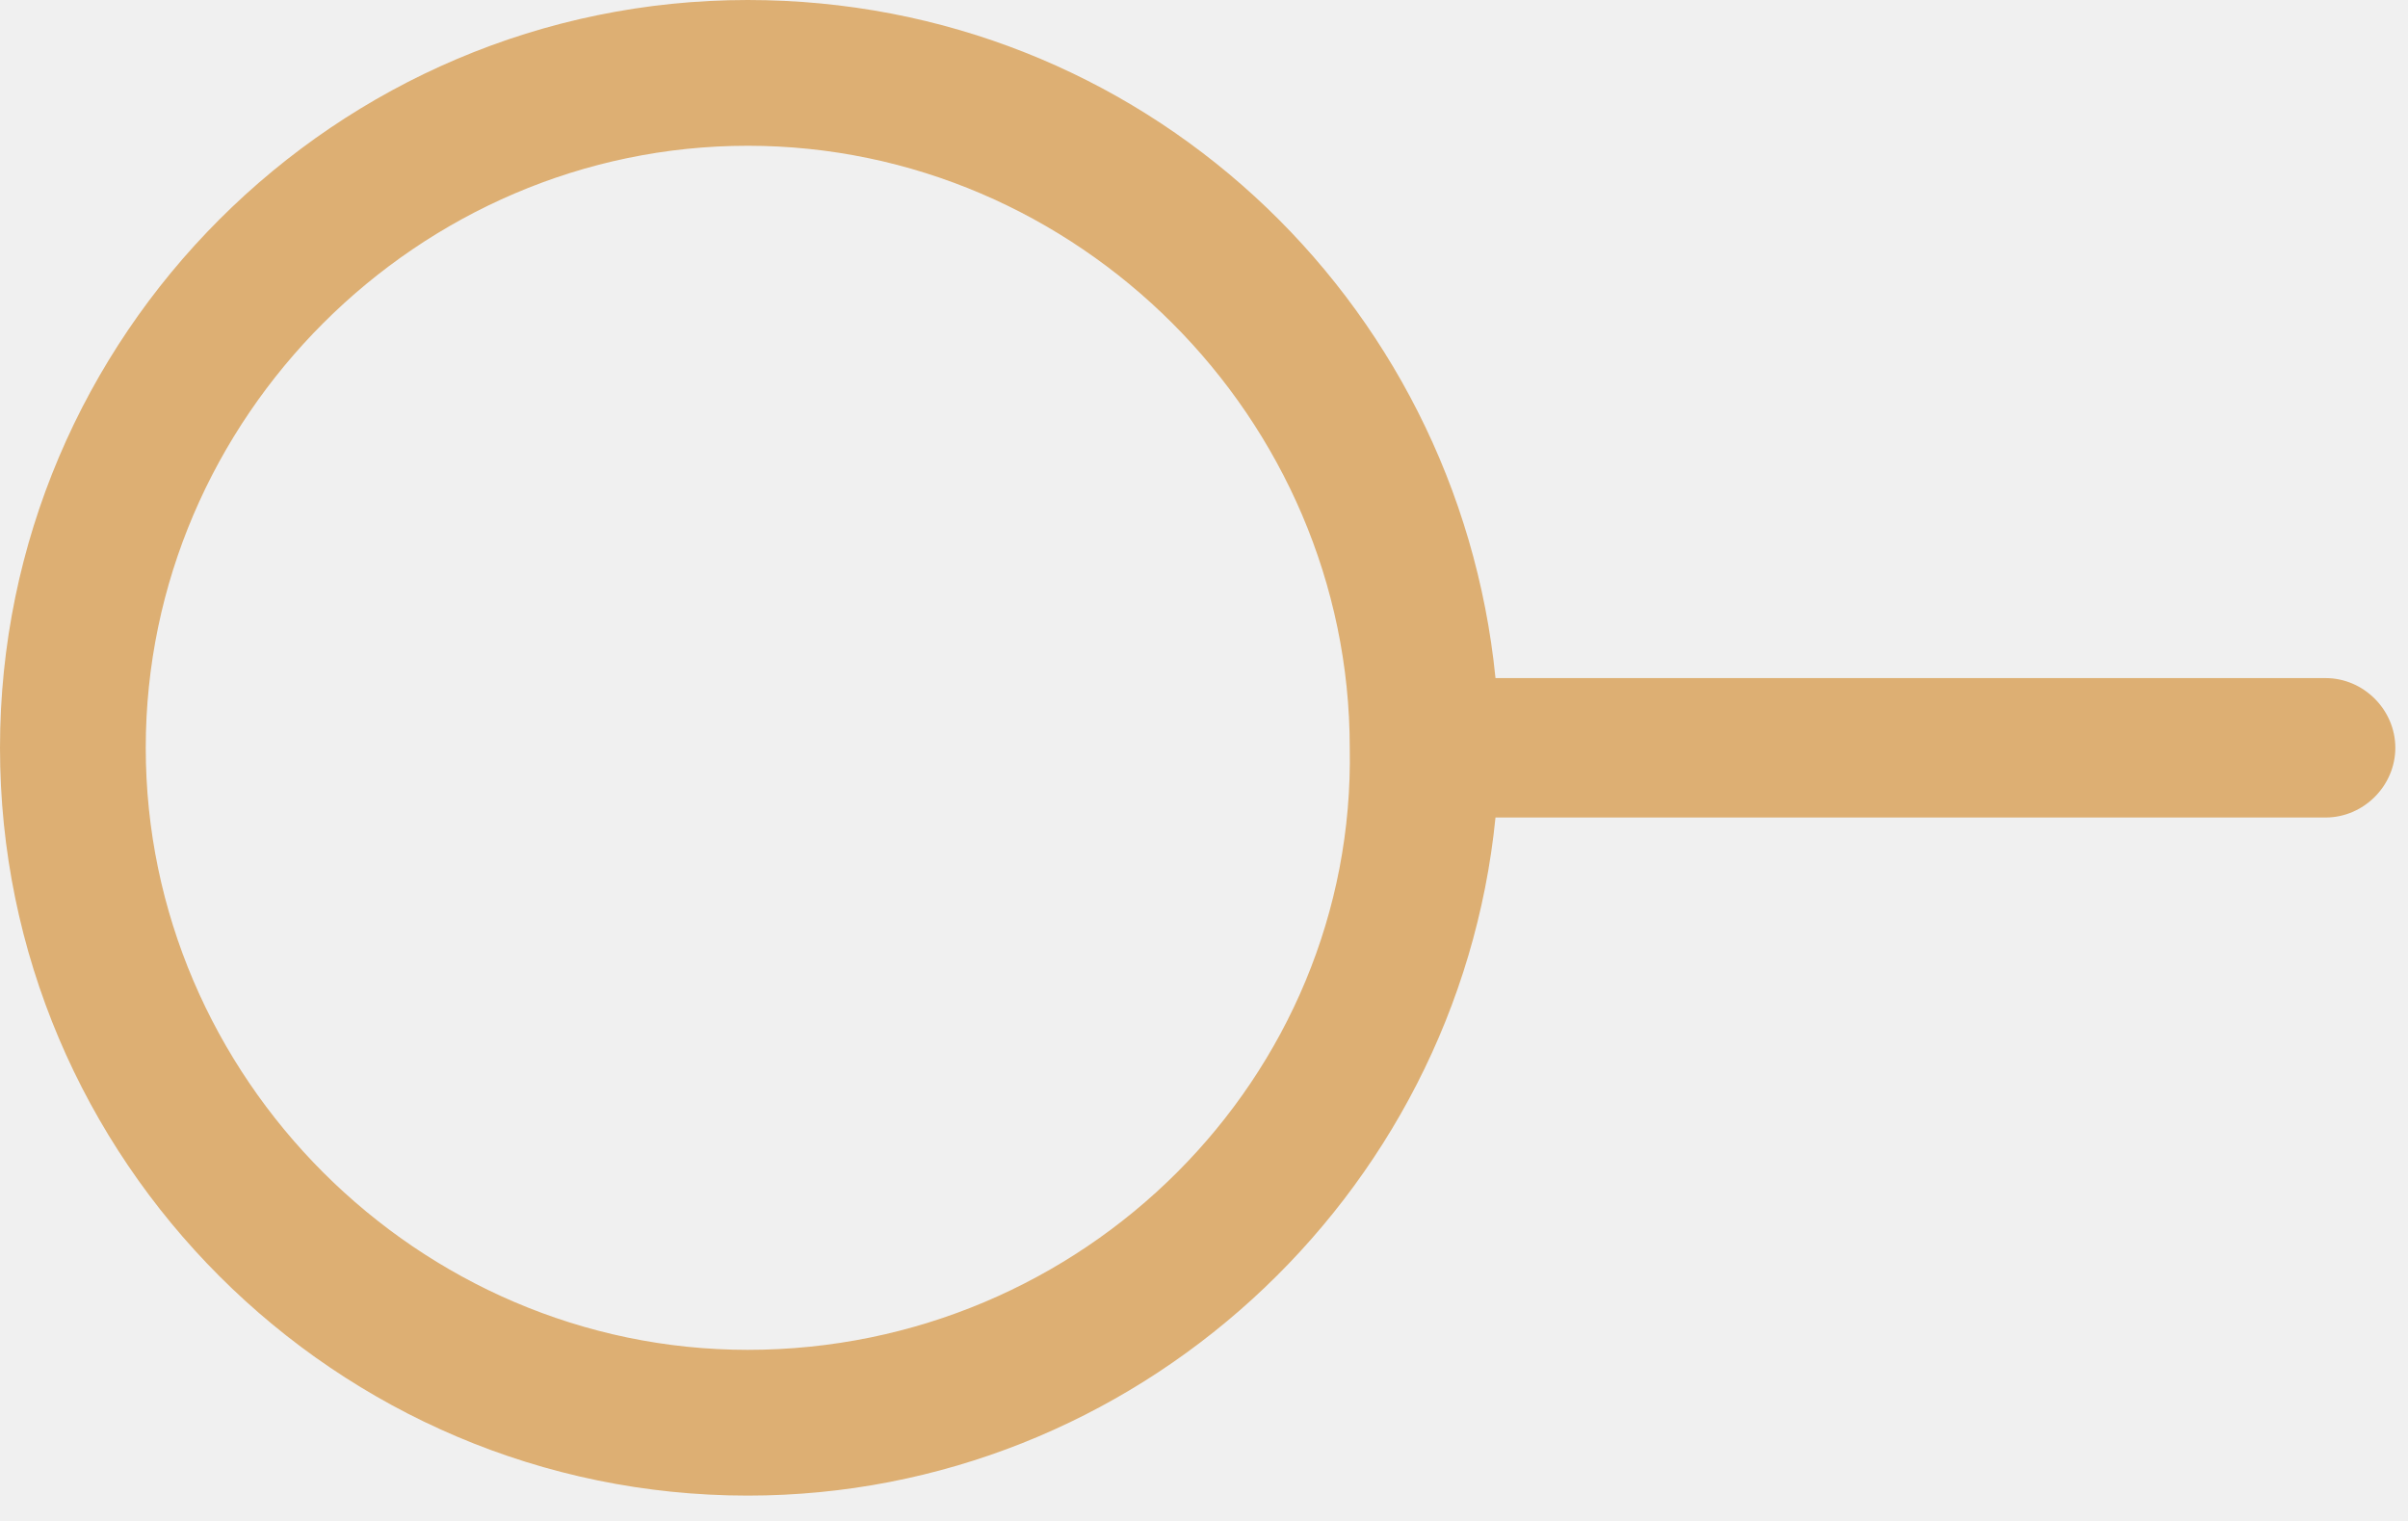
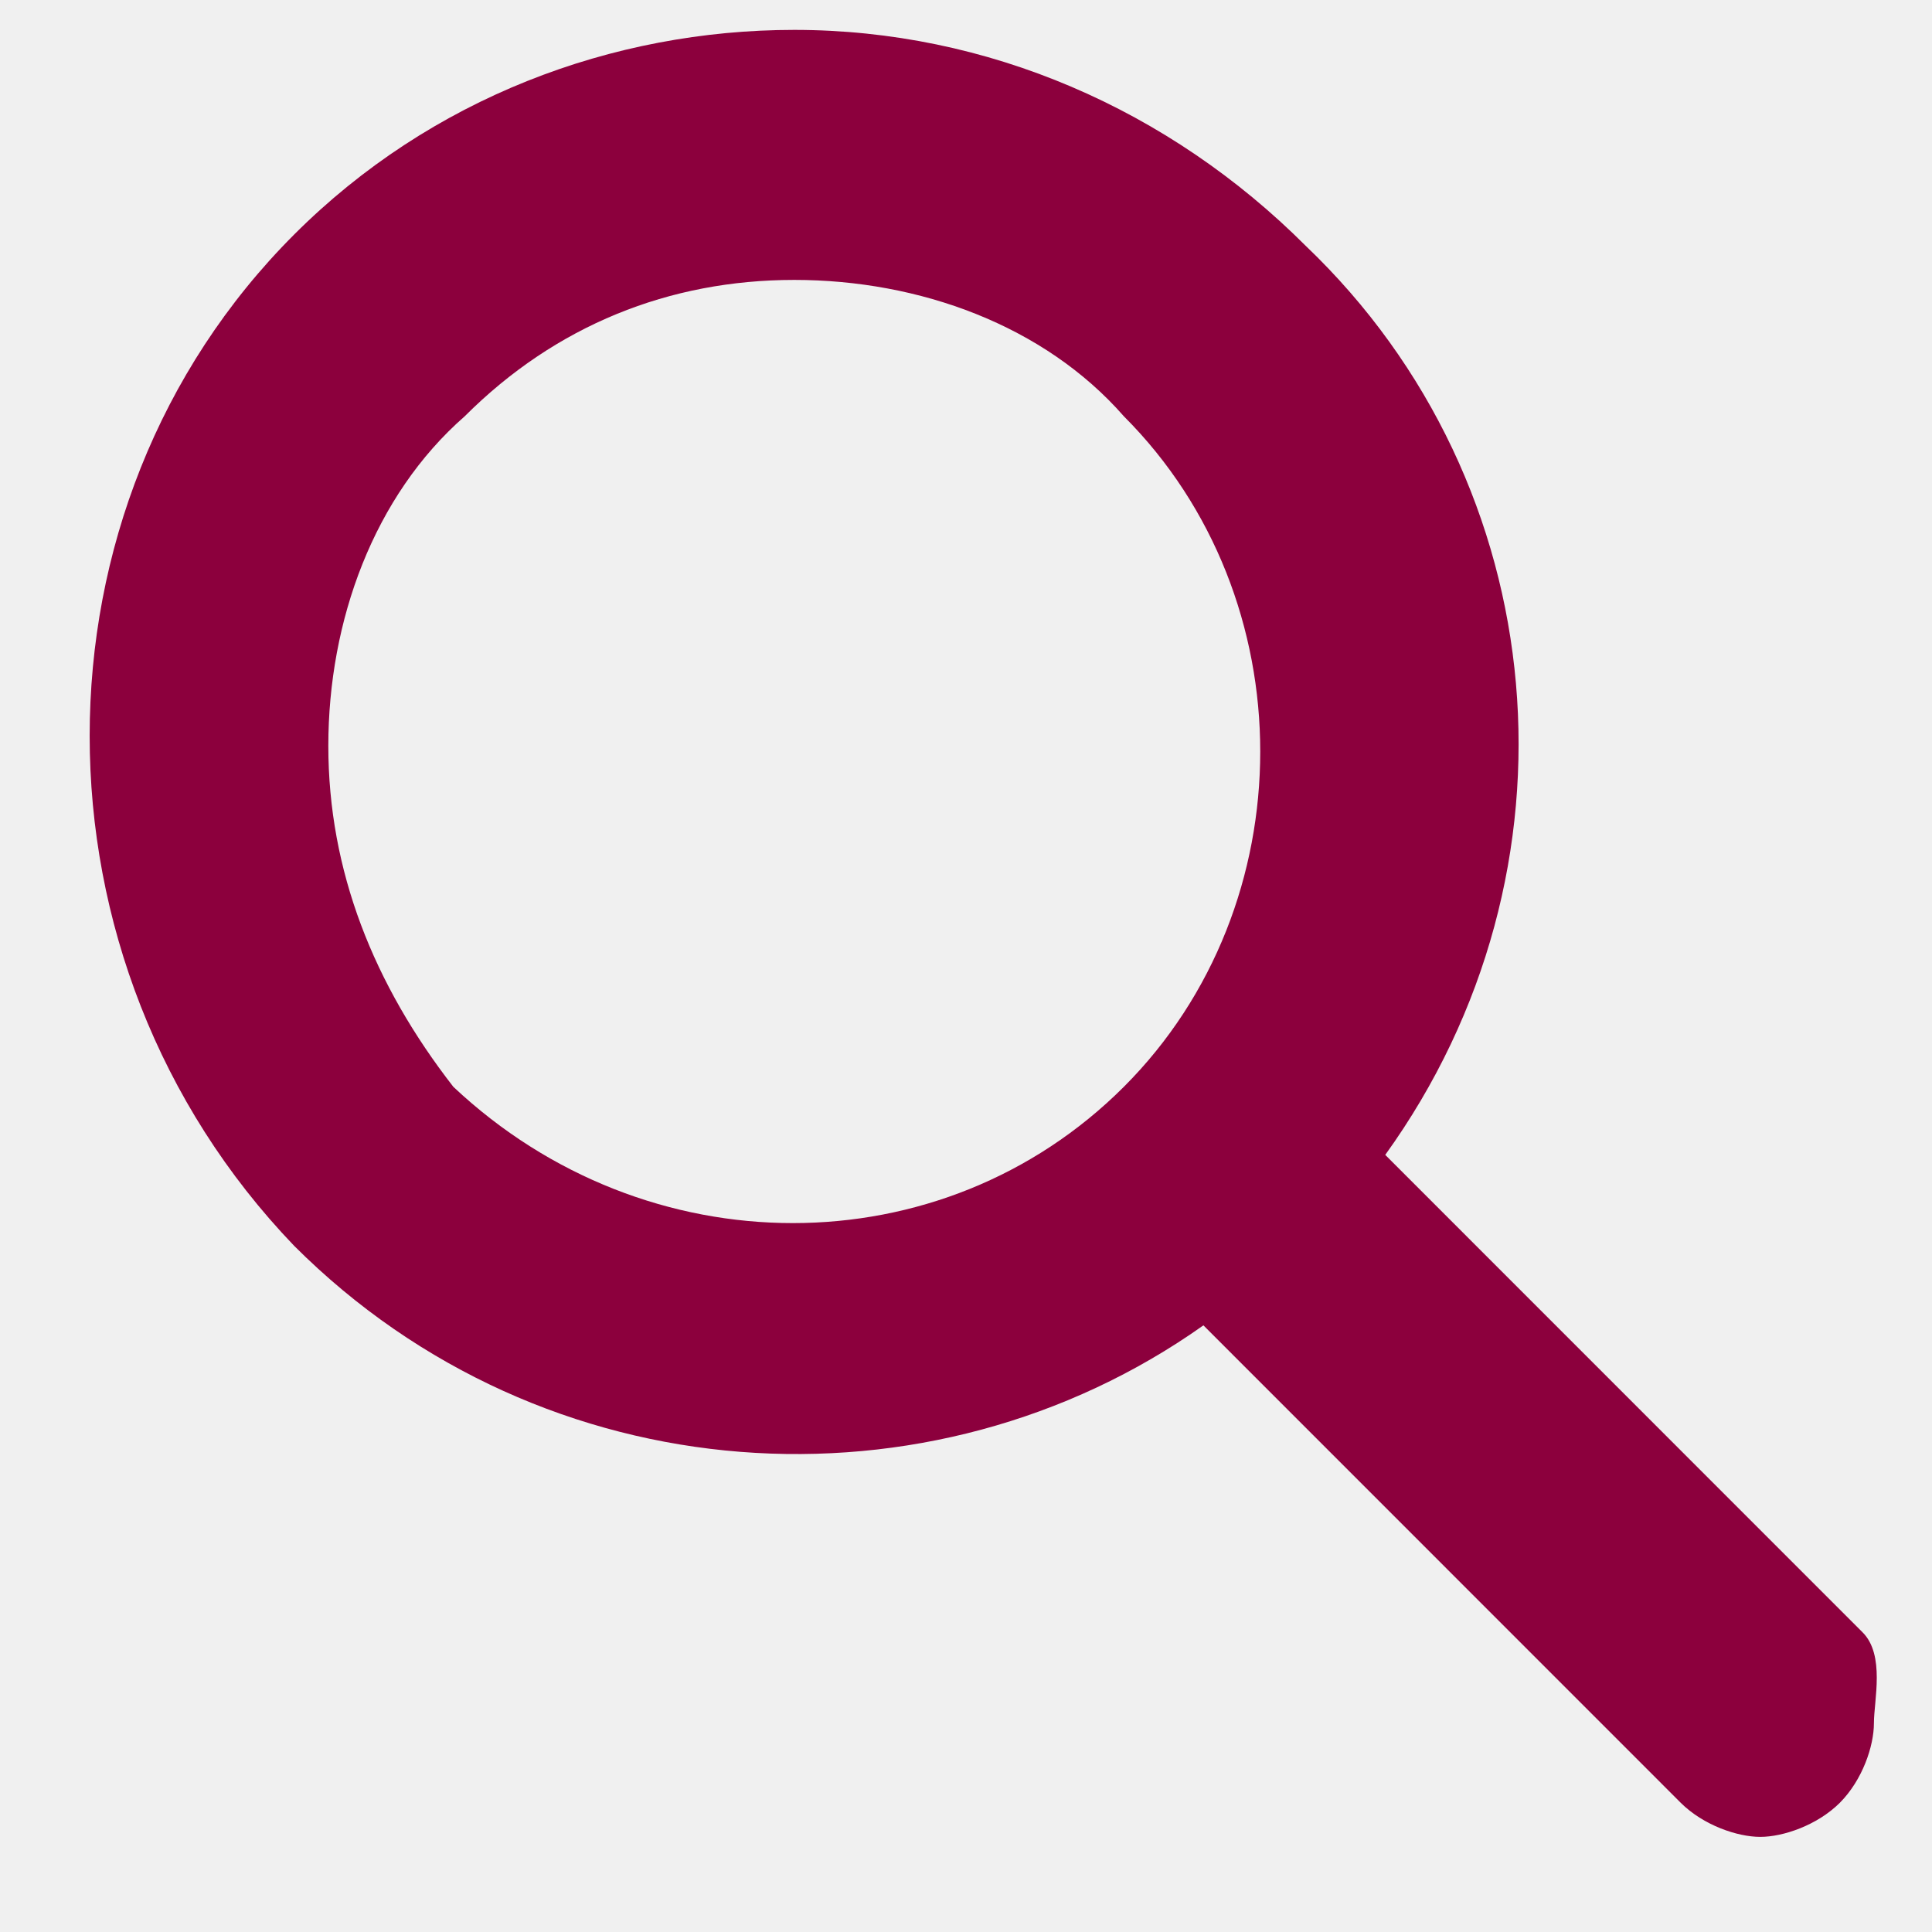
- <svg xmlns="http://www.w3.org/2000/svg" width="38" height="24" viewBox="0 0 38 24" fill="none">
-   <path d="M36.7 10.7H23.6C23 4.7 18 0 11.8 0C5.3 0 0 5.3 0 11.8C0 18.3 5.3 23.6 11.8 23.6C17.9 23.6 23 18.9 23.6 12.9H36.7C37.3 12.9 37.8 12.4 37.8 11.8C37.8 11.2 37.3 10.7 36.7 10.7ZM11.8 21.3C6.6 21.3 2.3 17 2.3 11.8C2.3 6.6 6.6 2.3 11.8 2.3C17 2.3 21.3 6.6 21.3 11.8C21.4 17 17.1 21.3 11.8 21.3Z" fill="#DDAF73" />
+ <svg xmlns="http://www.w3.org/2000/svg" width="17" height="17" viewBox="0 0 17 17" fill="none">
+   <g clip-path="url(#clip0)">
+     <path d="M16.389 14.363L12.189 10.162C13.989 7.663 13.689 4.263 11.489 2.163C10.289 0.963 8.689 0.263 6.989 0.263C5.389 0.263 3.789 0.863 2.589 2.063C0.189 4.463 0.189 8.463 2.589 10.963C4.789 13.162 8.189 13.363 10.589 11.662L14.789 15.863C14.989 16.062 15.289 16.163 15.489 16.163C15.689 16.163 15.989 16.062 16.189 15.863C16.389 15.662 16.489 15.363 16.489 15.162C16.489 14.963 16.589 14.562 16.389 14.363ZM2.889 6.563C2.889 5.463 3.289 4.363 4.089 3.663C4.889 2.863 5.889 2.463 6.989 2.463C8.089 2.463 9.189 2.863 9.889 3.663C11.489 5.263 11.489 7.963 9.889 9.563C8.289 11.162 5.689 11.162 3.989 9.563C3.289 8.663 2.889 7.663 2.889 6.563Z" fill="#8C003D" />
+   </g>
+   <defs>
+     <clipPath id="clip0">
+       <rect width="15.9" height="15.9" fill="white" transform="translate(0.789246 0.262512)" />
+     </clipPath>
+   </defs>
</svg>
